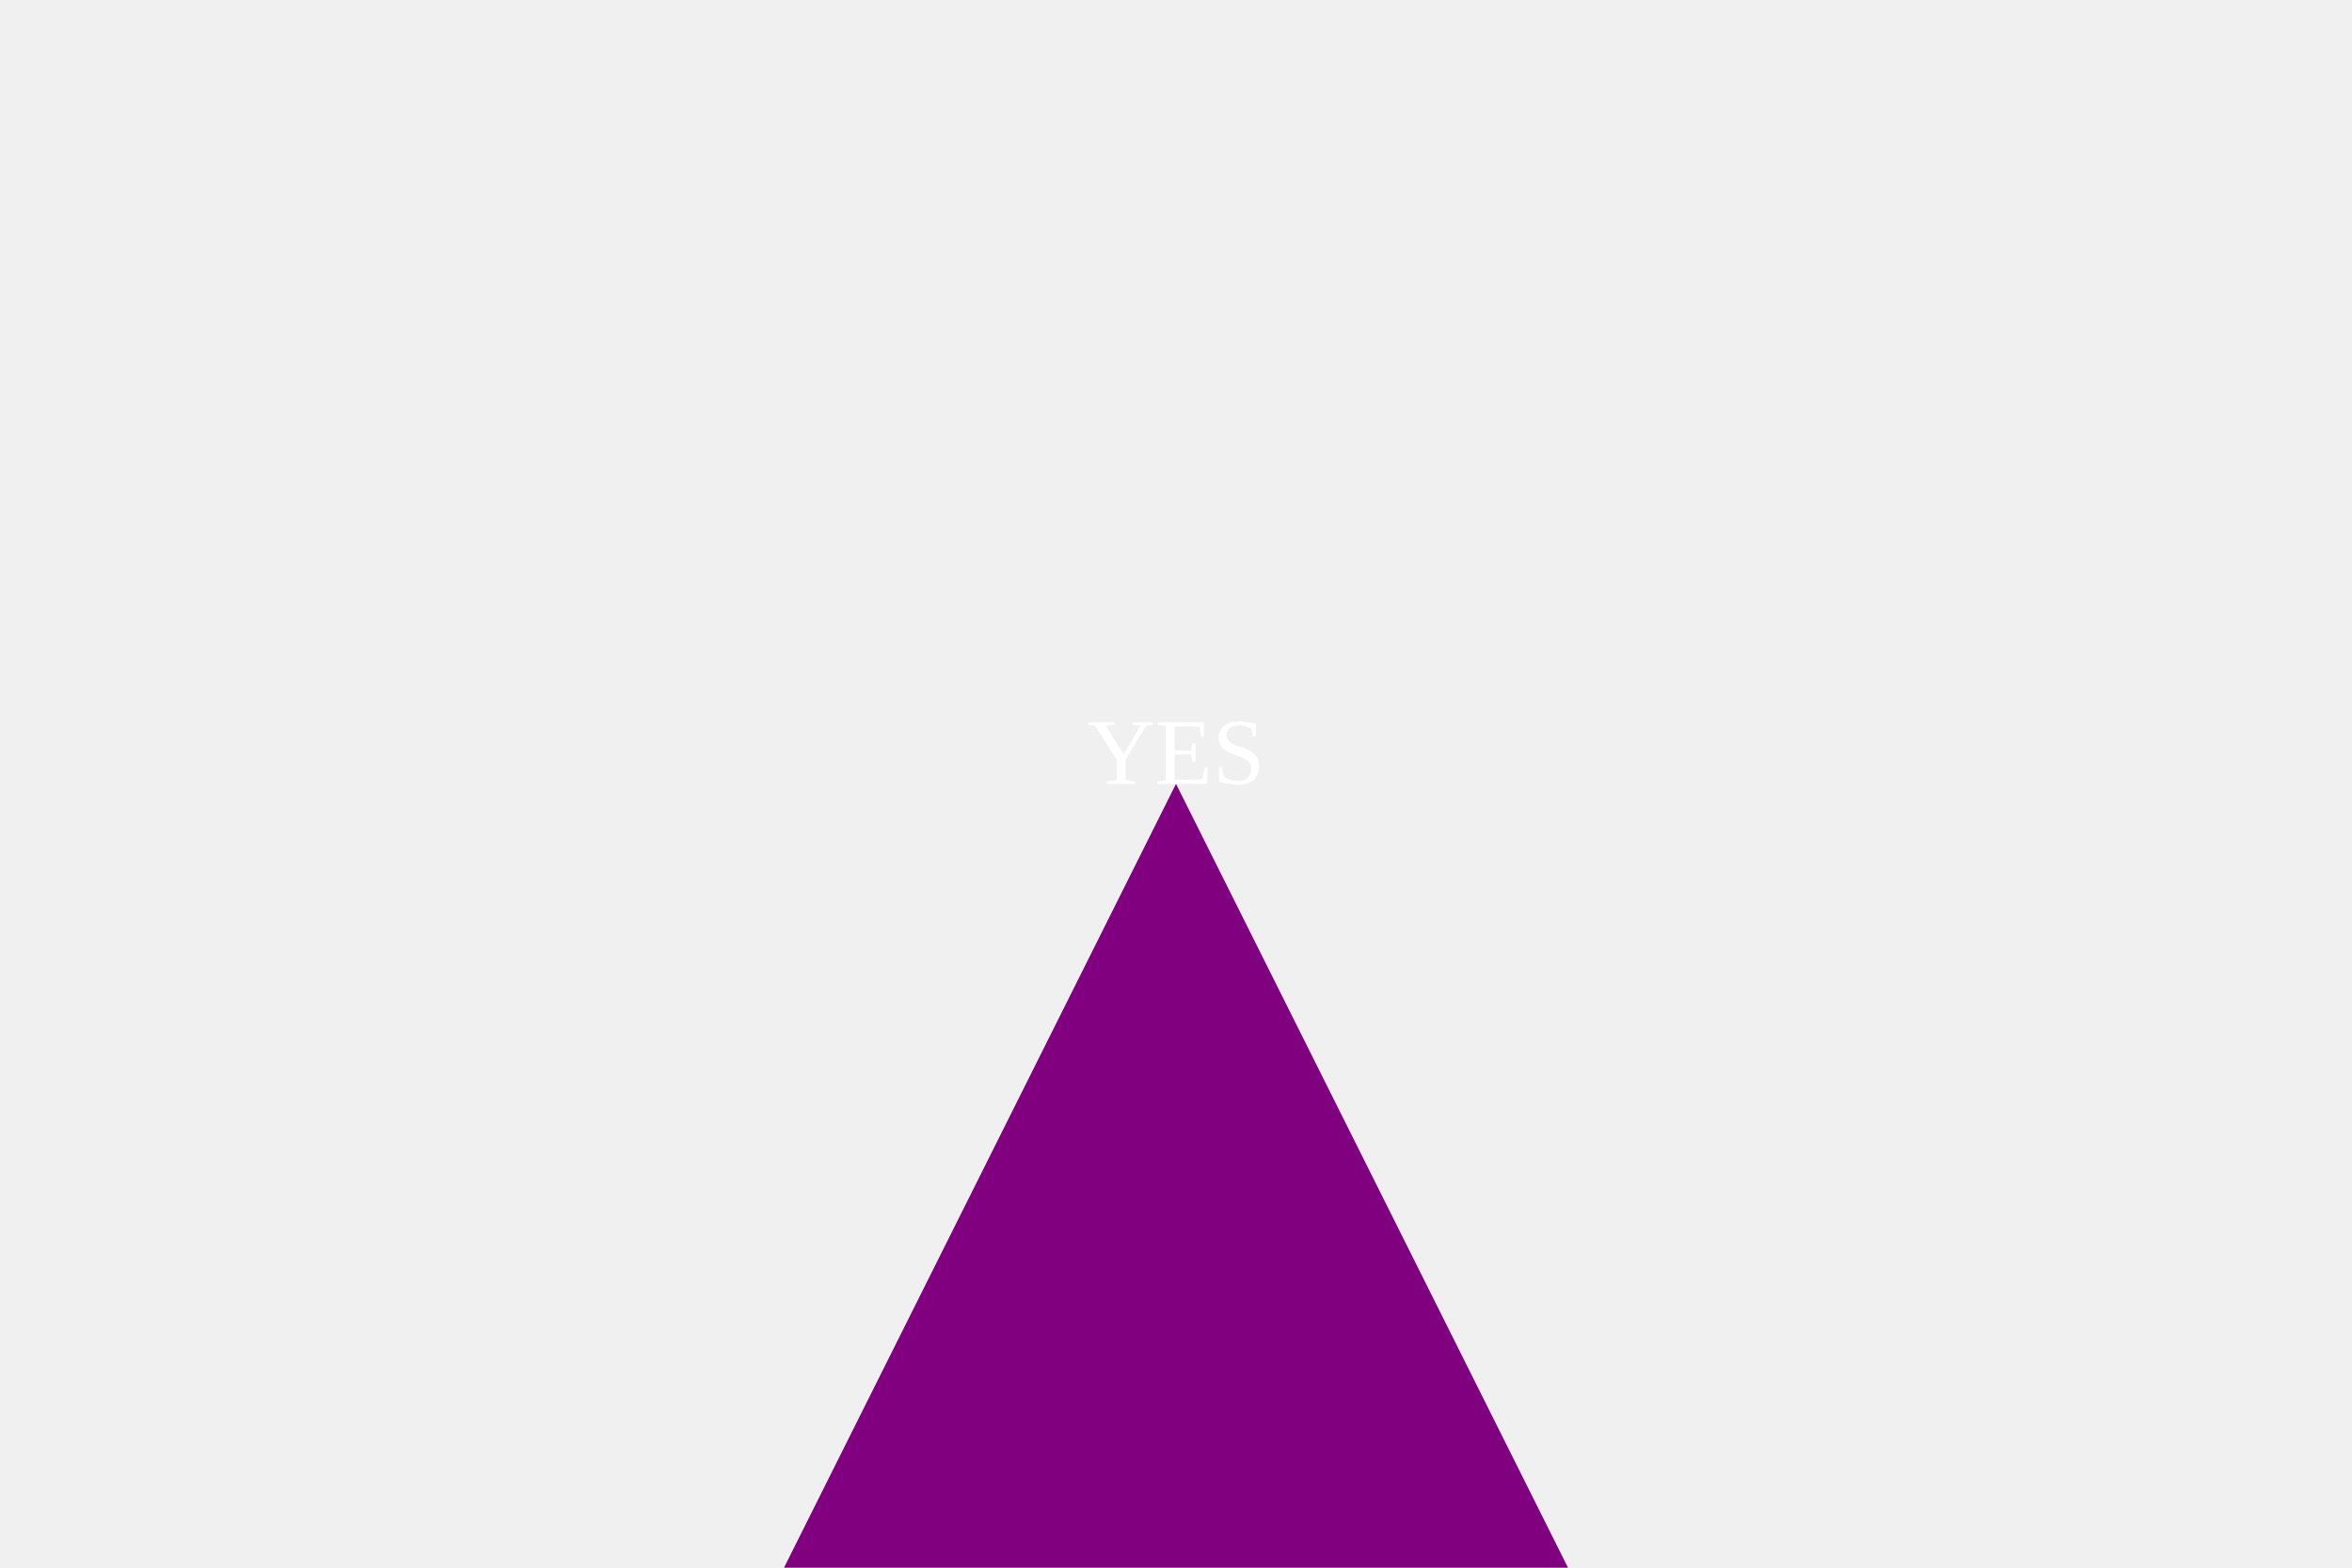
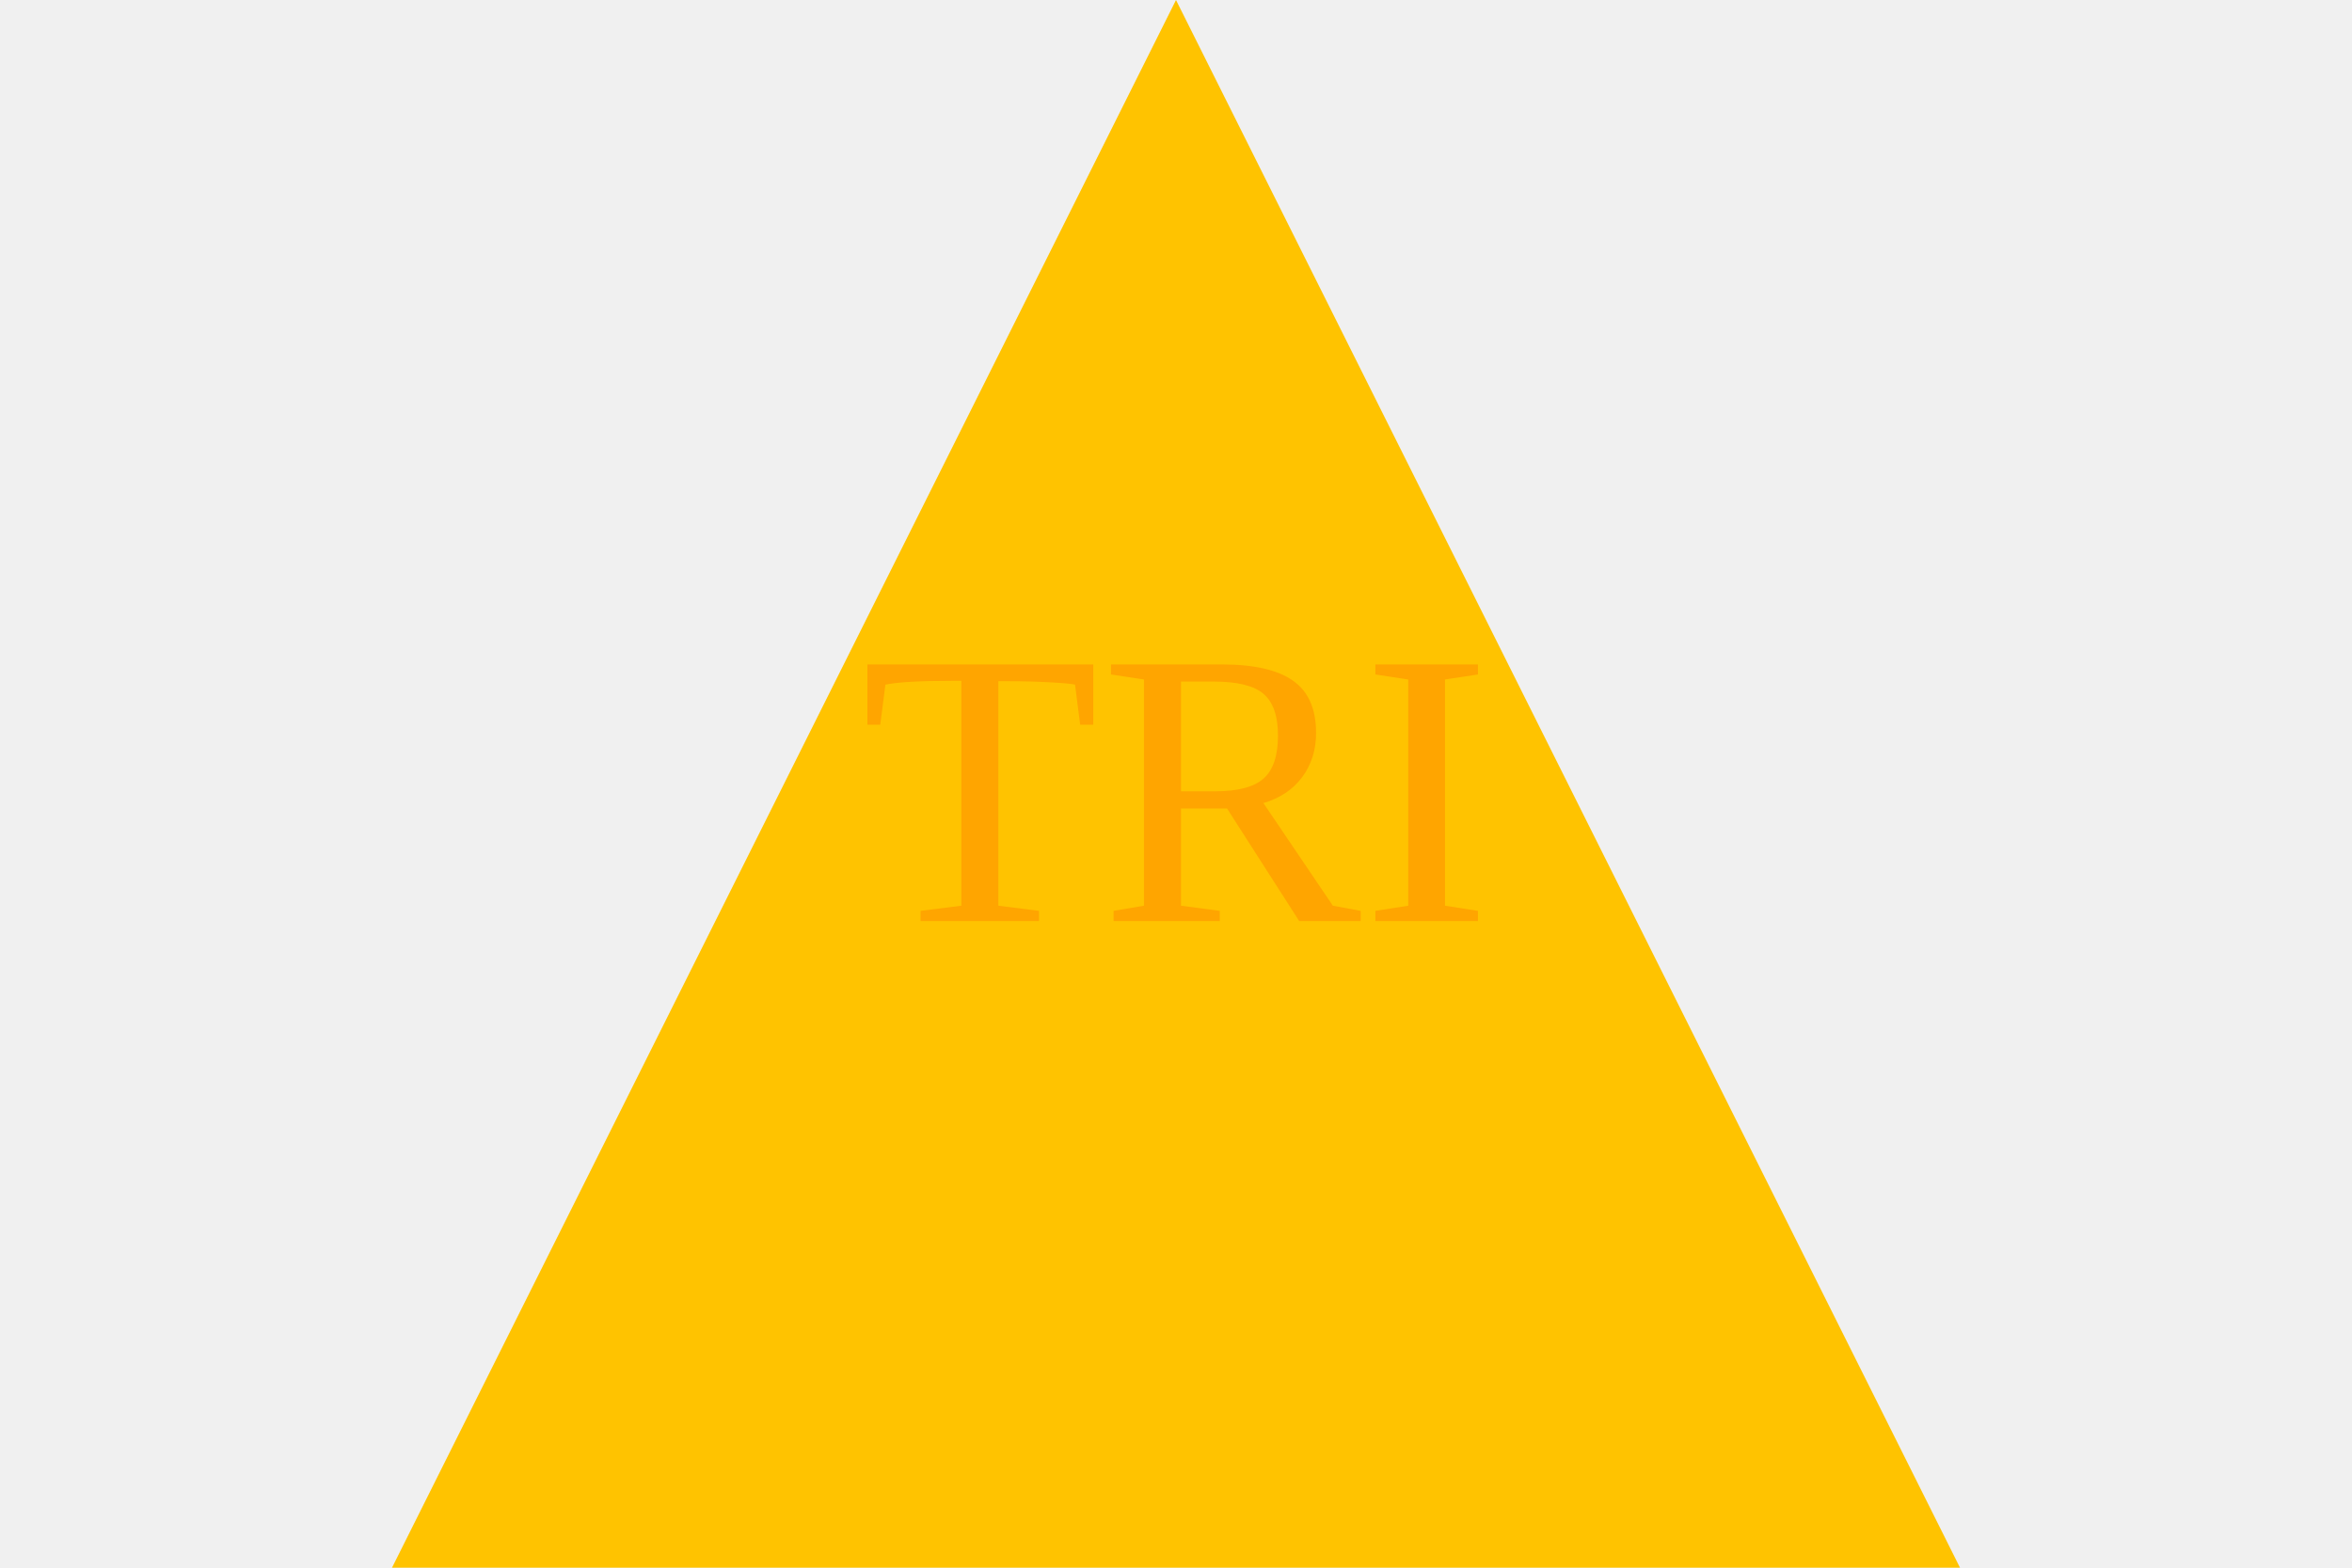
<svg xmlns="http://www.w3.org/2000/svg" width="300" height="200">
-   <polygon points="100,200 200,200 150,100" fill="purple" />
-   <text x="150" y="100" text-anchor="middle" fill="White">YES</text>
+   <polygon points="150,0 250,200 50,200" fill="#FFC300" />
+   <text x="150" y="100" text-anchor="middle" font-size="50" fill="orange" dy=".35em">TRI</text>
</svg>
